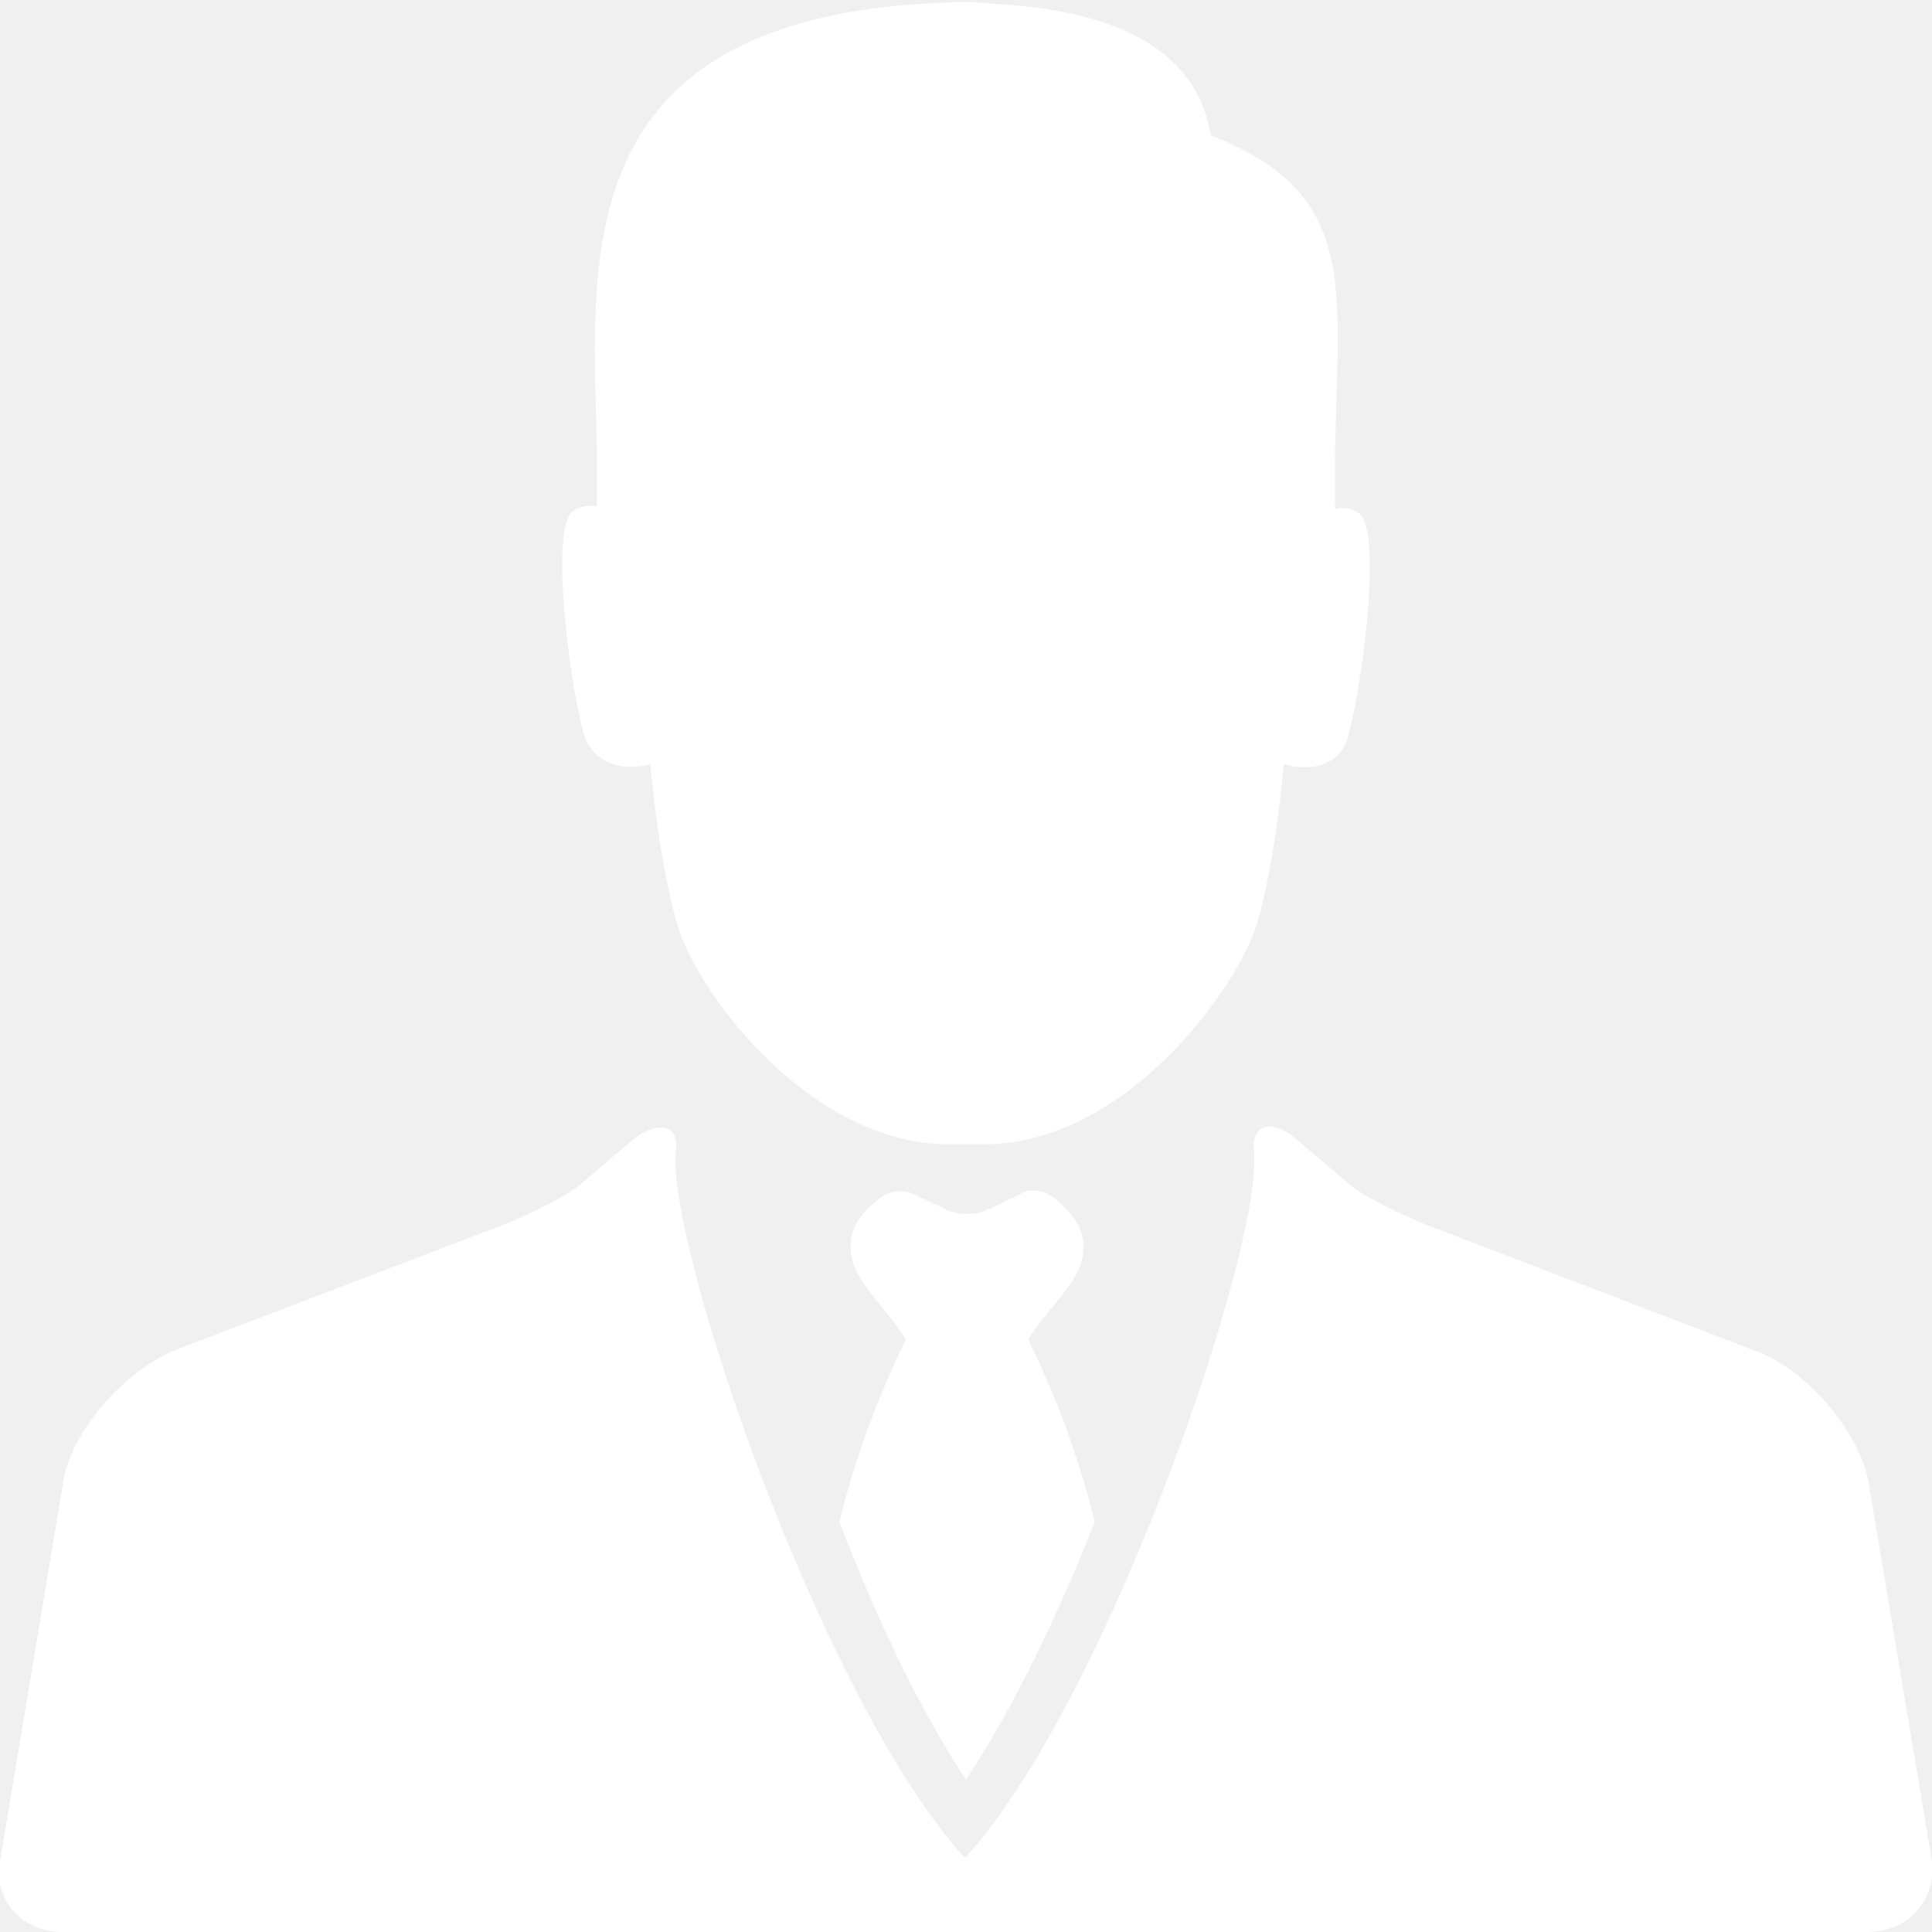
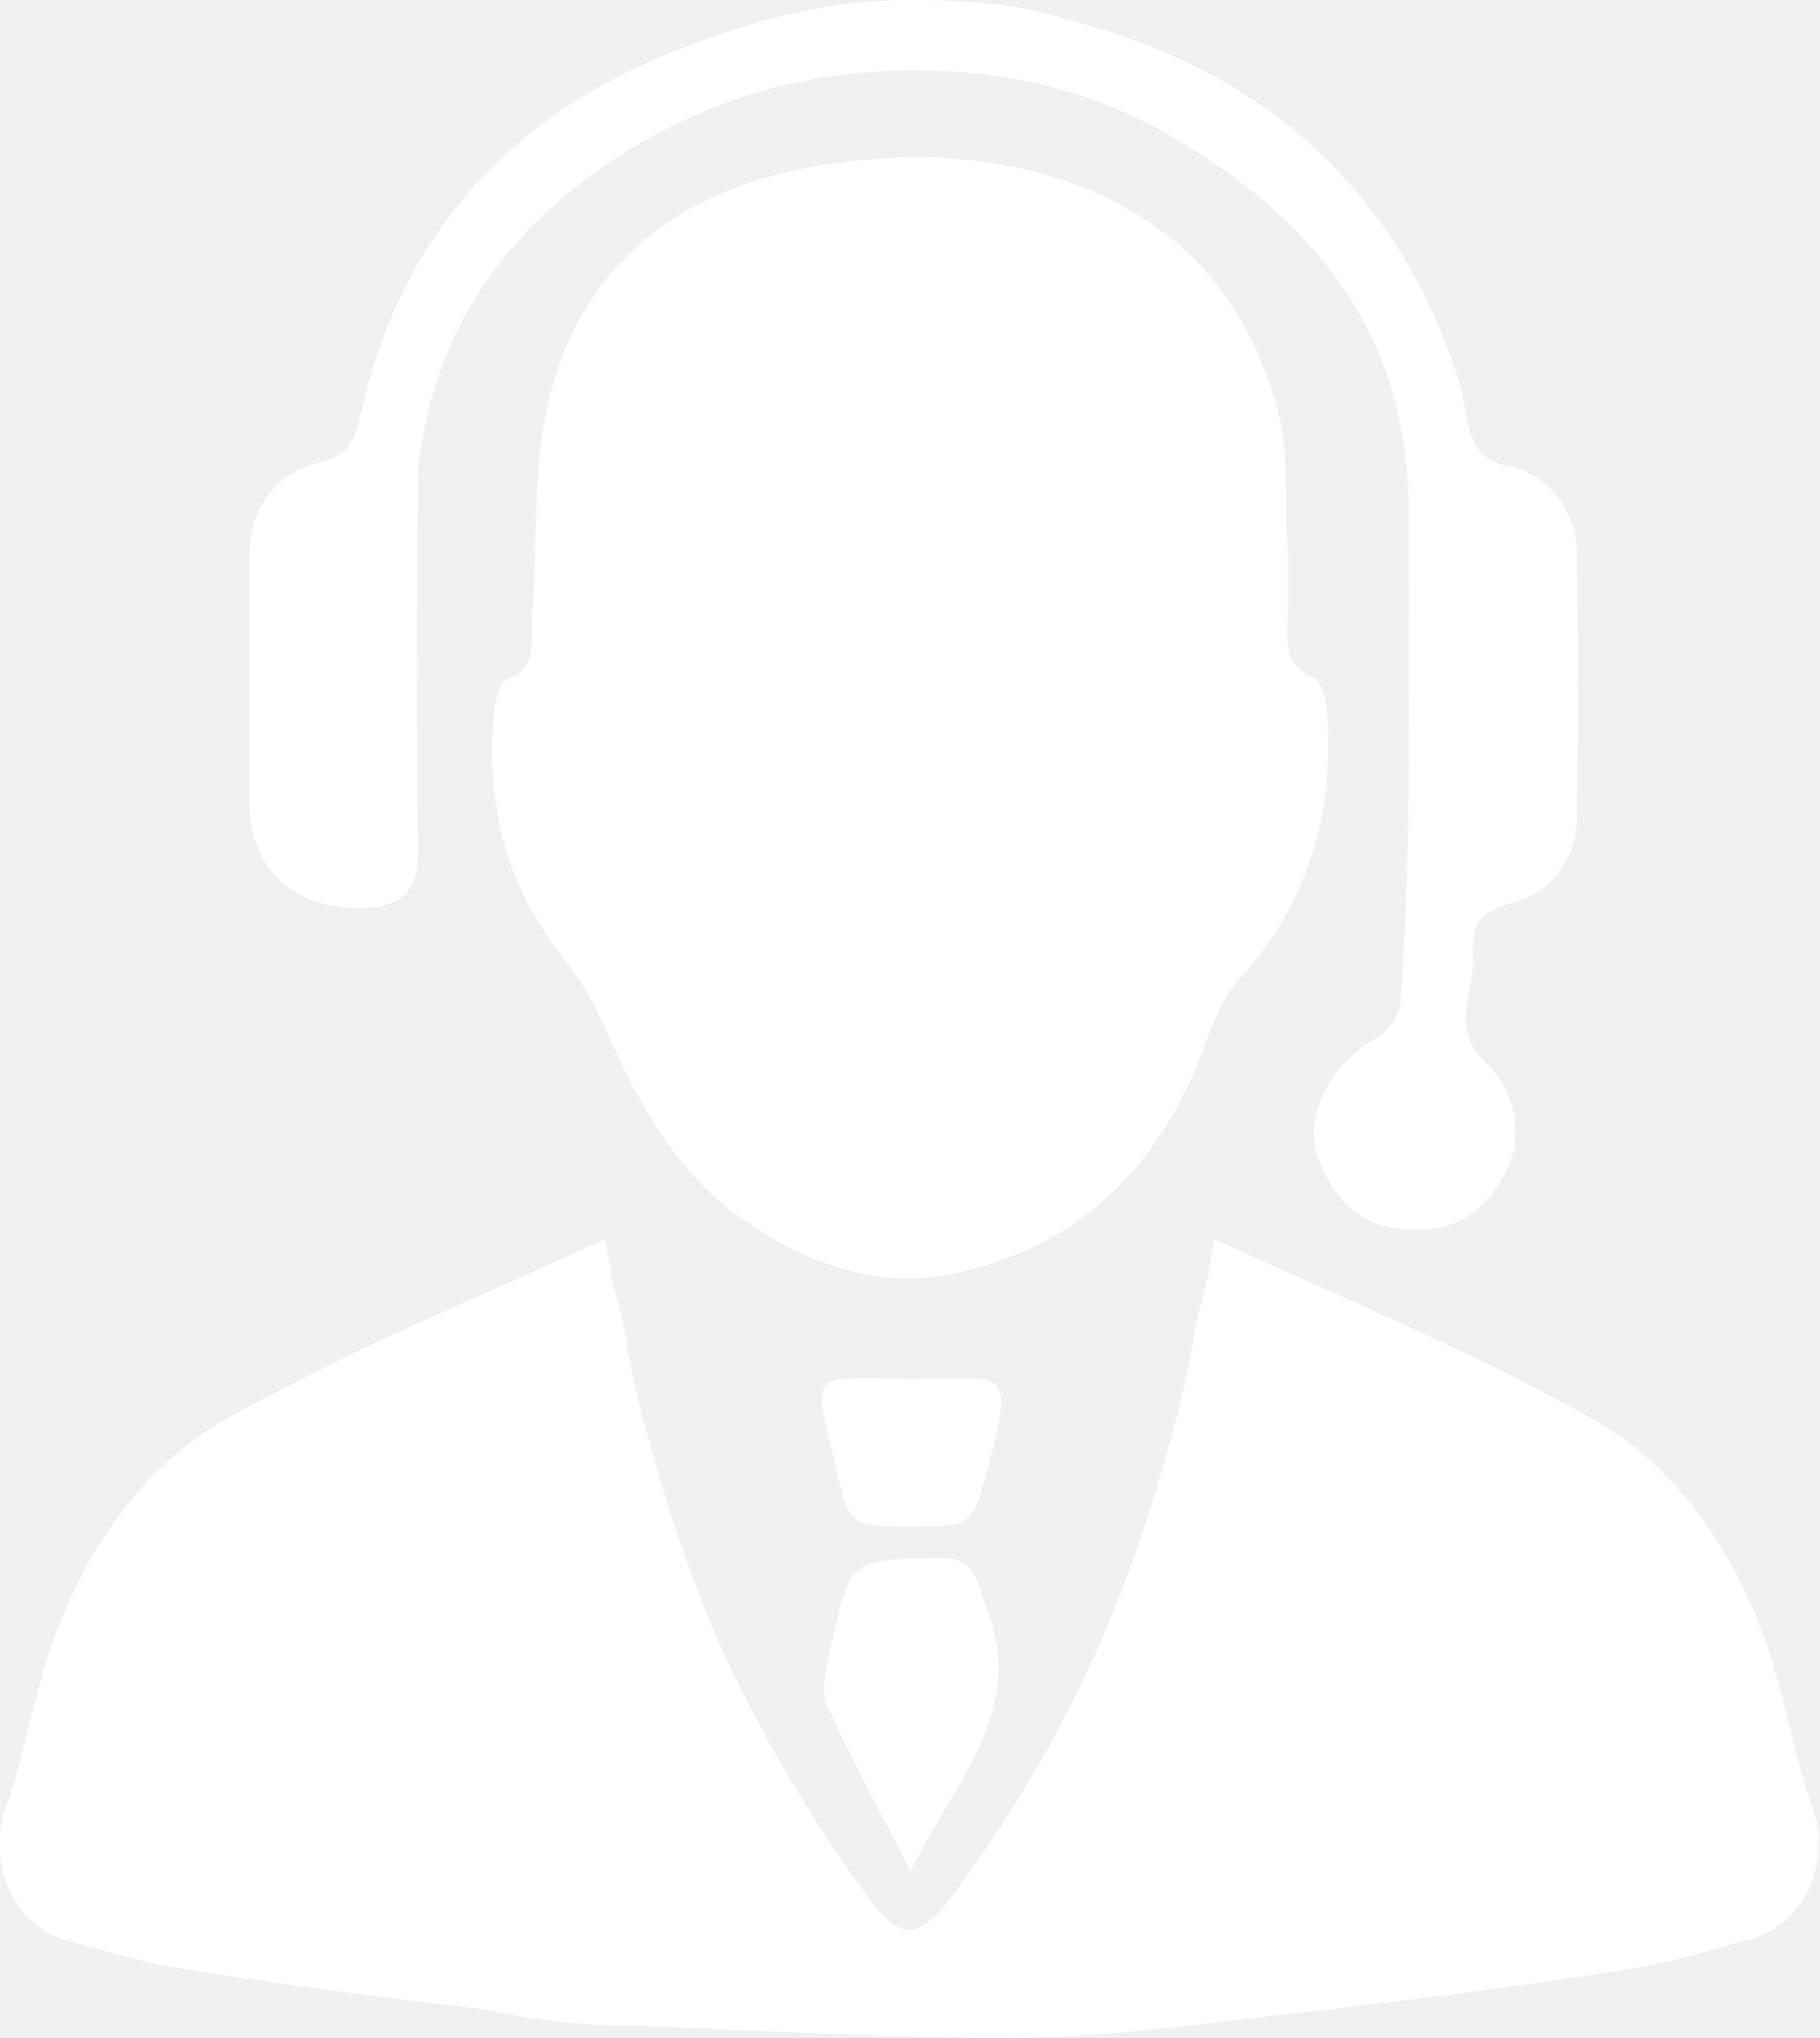
- <svg xmlns="http://www.w3.org/2000/svg" version="1.1" viewBox="0 0 90 90" fill-rule="evenodd">
-   <path fill="white" d="M30.3,35.6c0,0,0.3,4,1.2,7.3c0.8,3.1,6,10.2,12.4,10.4c0.4,0,1.8,0,2.1,0c6.5-0.1,11.7-7.3,12.6-10.4c0.9-3.3,1.2-7.3,1.2-7.3c1,0.3,2.4,0.2,2.9-1c0.6-1.6,1.8-9.8,0.6-10.7c-0.3-0.2-0.7-0.3-1.1-0.2c-0.2-9.4,1.9-14.4-5.8-17.4c-1-6.2-9.4-6-11.1-6.2c0,0-0.6,0-0.7,0C24.4,0.6,28.1,14.4,27.8,23.6c-0.4-0.1-0.8,0-1.1,0.2c-1.2,0.9,0,9.1,0.6,10.7C27.9,35.7,29.2,35.9,30.3,35.6zM45,82.9L45,82.9c2.2-3.3,4.3-7.7,6-12c-0.9-3.7-2.3-6.9-3.1-8.5c0.7-1.2,2.2-2.5,2.5-3.7c0.3-1.2-0.3-2.1-1.3-2.9c-0.4-0.3-1.1-0.5-1.5-0.2l-1.7,0.8c-0.5,0.2-1.2,0.2-1.7,0l-1.7-0.8c-0.5-0.2-1.1-0.1-1.5,0.2c-1,0.8-1.6,1.6-1.3,2.9c0.3,1.2,1.8,2.5,2.5,3.7c-0.8,1.6-2.2,4.8-3.1,8.5C40.8,75.3,42.8,79.6,45,82.9zM90,86.7l-3-17.9c-0.6-2.4-3-5.1-5.3-5.9L66.3,57c0,0-2.6-1.1-3.4-1.8L60.3,53c-0.8-0.7-1.9-0.8-1.9,0.4v0.1c0.6,4.1-6.7,25.6-13.4,33l-0.1,0c-6.7-7.4-14-28.9-13.4-33l0-0.1c0-1.2-1.1-1-1.9-0.4l-2.6,2.2c-0.8,0.7-3.4,1.8-3.4,1.8h0L8.4,62.8C6,63.7,3.6,66.3,3,68.7L0,86.7v0c-0.3,1.8,1,3.3,2.9,3.3h84.1C88.9,90,90.2,88.5,90,86.7z" />
+ <svg xmlns="http://www.w3.org/2000/svg" version="1.1" viewBox="0 0 175 196" fill-rule="evenodd">
+   <path fill="white" d="M103.8,2.2c17.9,4.8,30.9,16.3,36.6,34.7c0.3,0.9,0.4,1.9,0.6,2.9c0.5,2.3,0.9,4.4,4,5c4.2,0.9,6.7,4.5,6.7,8.7c0.1,8.3,0.1,16.5,0,24.8c0,4.2-2.4,7.5-6.4,8.6c-2.9,0.8-3.9,2.1-3.6,5c0.1,1.5-0.4,3.2-0.6,4.7c-0.3,2.2,0.1,4,1.9,5.7c2.9,2.7,3.5,7.2,1.9,10.3c-2.3,4.4-5.4,6.2-10.7,5.5c-4-0.5-6.2-3.4-7.5-6.9c-1.3-3.9,1.4-9,5.6-11.3c1.1-0.6,2.3-2.1,2.4-3.4c0.5-6.7,0.7-13.6,0.8-20.4c0.1-9,0-18.1,0-27.1c0-16.2-8.5-27.3-21.7-35.2C106.5,9.2,98.2,7,89.7,6.8C77.9,6.4,67,9.6,57.2,16.6C49.6,22.1,44,29.2,41.5,38.4c-0.7,2.6-1.3,5.3-1.3,8c-0.1,11.9-0.1,23.9,0,35.8c0,3.7-1.9,5-5,5.1c-4.9,0.3-11.1-2-11.2-10.1c0-8,0-16,0-24c0-4.2,2.5-7.8,6.7-8.7c2.9-0.6,3.5-2.4,4-4.6c3.8-17.5,14.7-29.1,31-35.3C72.6,2,79.6-0.2,89.3,0C97.8,0.3,99.2,0.9,103.8,2.2z M123.9,53c0,1.9,0,3.7,0,5.6c0,2.5-0.8,5.2,2.5,6.6c0.7,0.3,1.1,1.9,1.2,2.9c0.9,9.9-1.7,18.7-8.5,26.2c-1.6,1.8-2.5,4.3-3.4,6.7c-4.2,11.2-11.8,18.8-23.6,21.4c-7.5,1.7-14.4-0.8-20.6-5.1c-6.8-4.7-10.3-11.7-13.6-19.1c-1.1-2.5-2.7-4.8-4.4-7c-5.1-6.8-6.7-14.4-6-22.6c0.1-1.1,0.5-2.9,1.2-3.2c3.2-1.3,2.3-3.9,2.5-6.2c0.5-7.1,0-14.4,1.7-21.2c3.2-12.5,12.3-19.6,25-21.9c9-1.6,18-1.4,26.7,2.1c10.2,4.2,16.2,12,18.6,22.6C124,44.7,123.5,48.9,123.9,53C123.7,52.9,124,53,123.9,53z M87.6,179.9c-3-5.7-5.7-10.7-8-15.8c-0.7-1.5-0.1-3.8,0.3-5.6c1.9-8.7,1.9-8.4,10.3-8.7c3.8-0.1,3.7,2.3,4.6,4.6C98.9,164.3,92,171.1,87.6,179.9z M87.6,146.8c-5.8,0-5.9,0-7.2-5.7c-2.2-9.4-2.7-8.6,6.6-8.5c2.1,0,4.2,0.1,6.3,0c2.7-0.2,3.3,1.2,2.9,3.4c-0.3,1.7-0.7,3.3-1.1,4.9C93.5,146.8,93.5,146.8,87.6,146.8z M174.4,174c-1.9-5.2-2.7-10.9-4.6-16.2c-3.4-9.4-9-17.5-18-22.1c-11.1-6.1-22.9-11-35-16.5c-0.2,1.5-0.5,3-0.8,4.5c-0.4,1.5-0.8,3-1.1,4.5c-0.4,2.5-0.9,4.9-1.5,7.3c-0.1,0.2-0.1,0.4-0.2,0.7c0,0.1-0.1,0.2-0.1,0.4c-2.2,8.4-4.9,16.4-8.5,24.1c-3.6,7.7-8,15-13.3,22c-0.3,0.4-0.6,0.8-0.9,1.1c-1.1,1.2-2,1.8-2.9,1.8s-1.9-0.6-2.9-1.8c-0.3-0.3-0.6-0.7-0.9-1.1c-5.2-7-9.6-14.4-13.3-22c-3.6-7.7-6.3-15.7-8.5-24.1c0-0.1-0.1-0.2-0.1-0.4c-0.1-0.2-0.1-0.4-0.2-0.7c-0.6-2.4-1.1-4.8-1.5-7.3c-0.3-1.5-0.6-3-1.1-4.5c-0.3-1.5-0.5-3-0.8-4.5c-6.6,3-13,5.8-19.4,8.7c-5.5,2.4-15.5,7.7-15.7,7.8c-8.9,4.6-14.6,12.7-18,22.1c-1.9,5.3-2.7,11-4.6,16.2c-1.7,4.6,0.5,11,5.6,12.5c3.9,1.1,7.8,2.3,11.8,2.9c9.4,1.5,18.9,2.7,28.3,3.8c3.5,0.7,6.6,1.2,9.4,1.4l0,0h0.1c2,0.2,3.9,0.2,5.8,0.2c11.9,0.5,24,1.2,36,1.2c10.2-0.1,20.5-1.7,30.7-2.8c9.4-1.1,18.9-2.3,28.3-3.8c4-0.6,7.9-1.8,11.8-2.9C173.9,185.1,176.1,178.6,174.4,174z" />
</svg>
